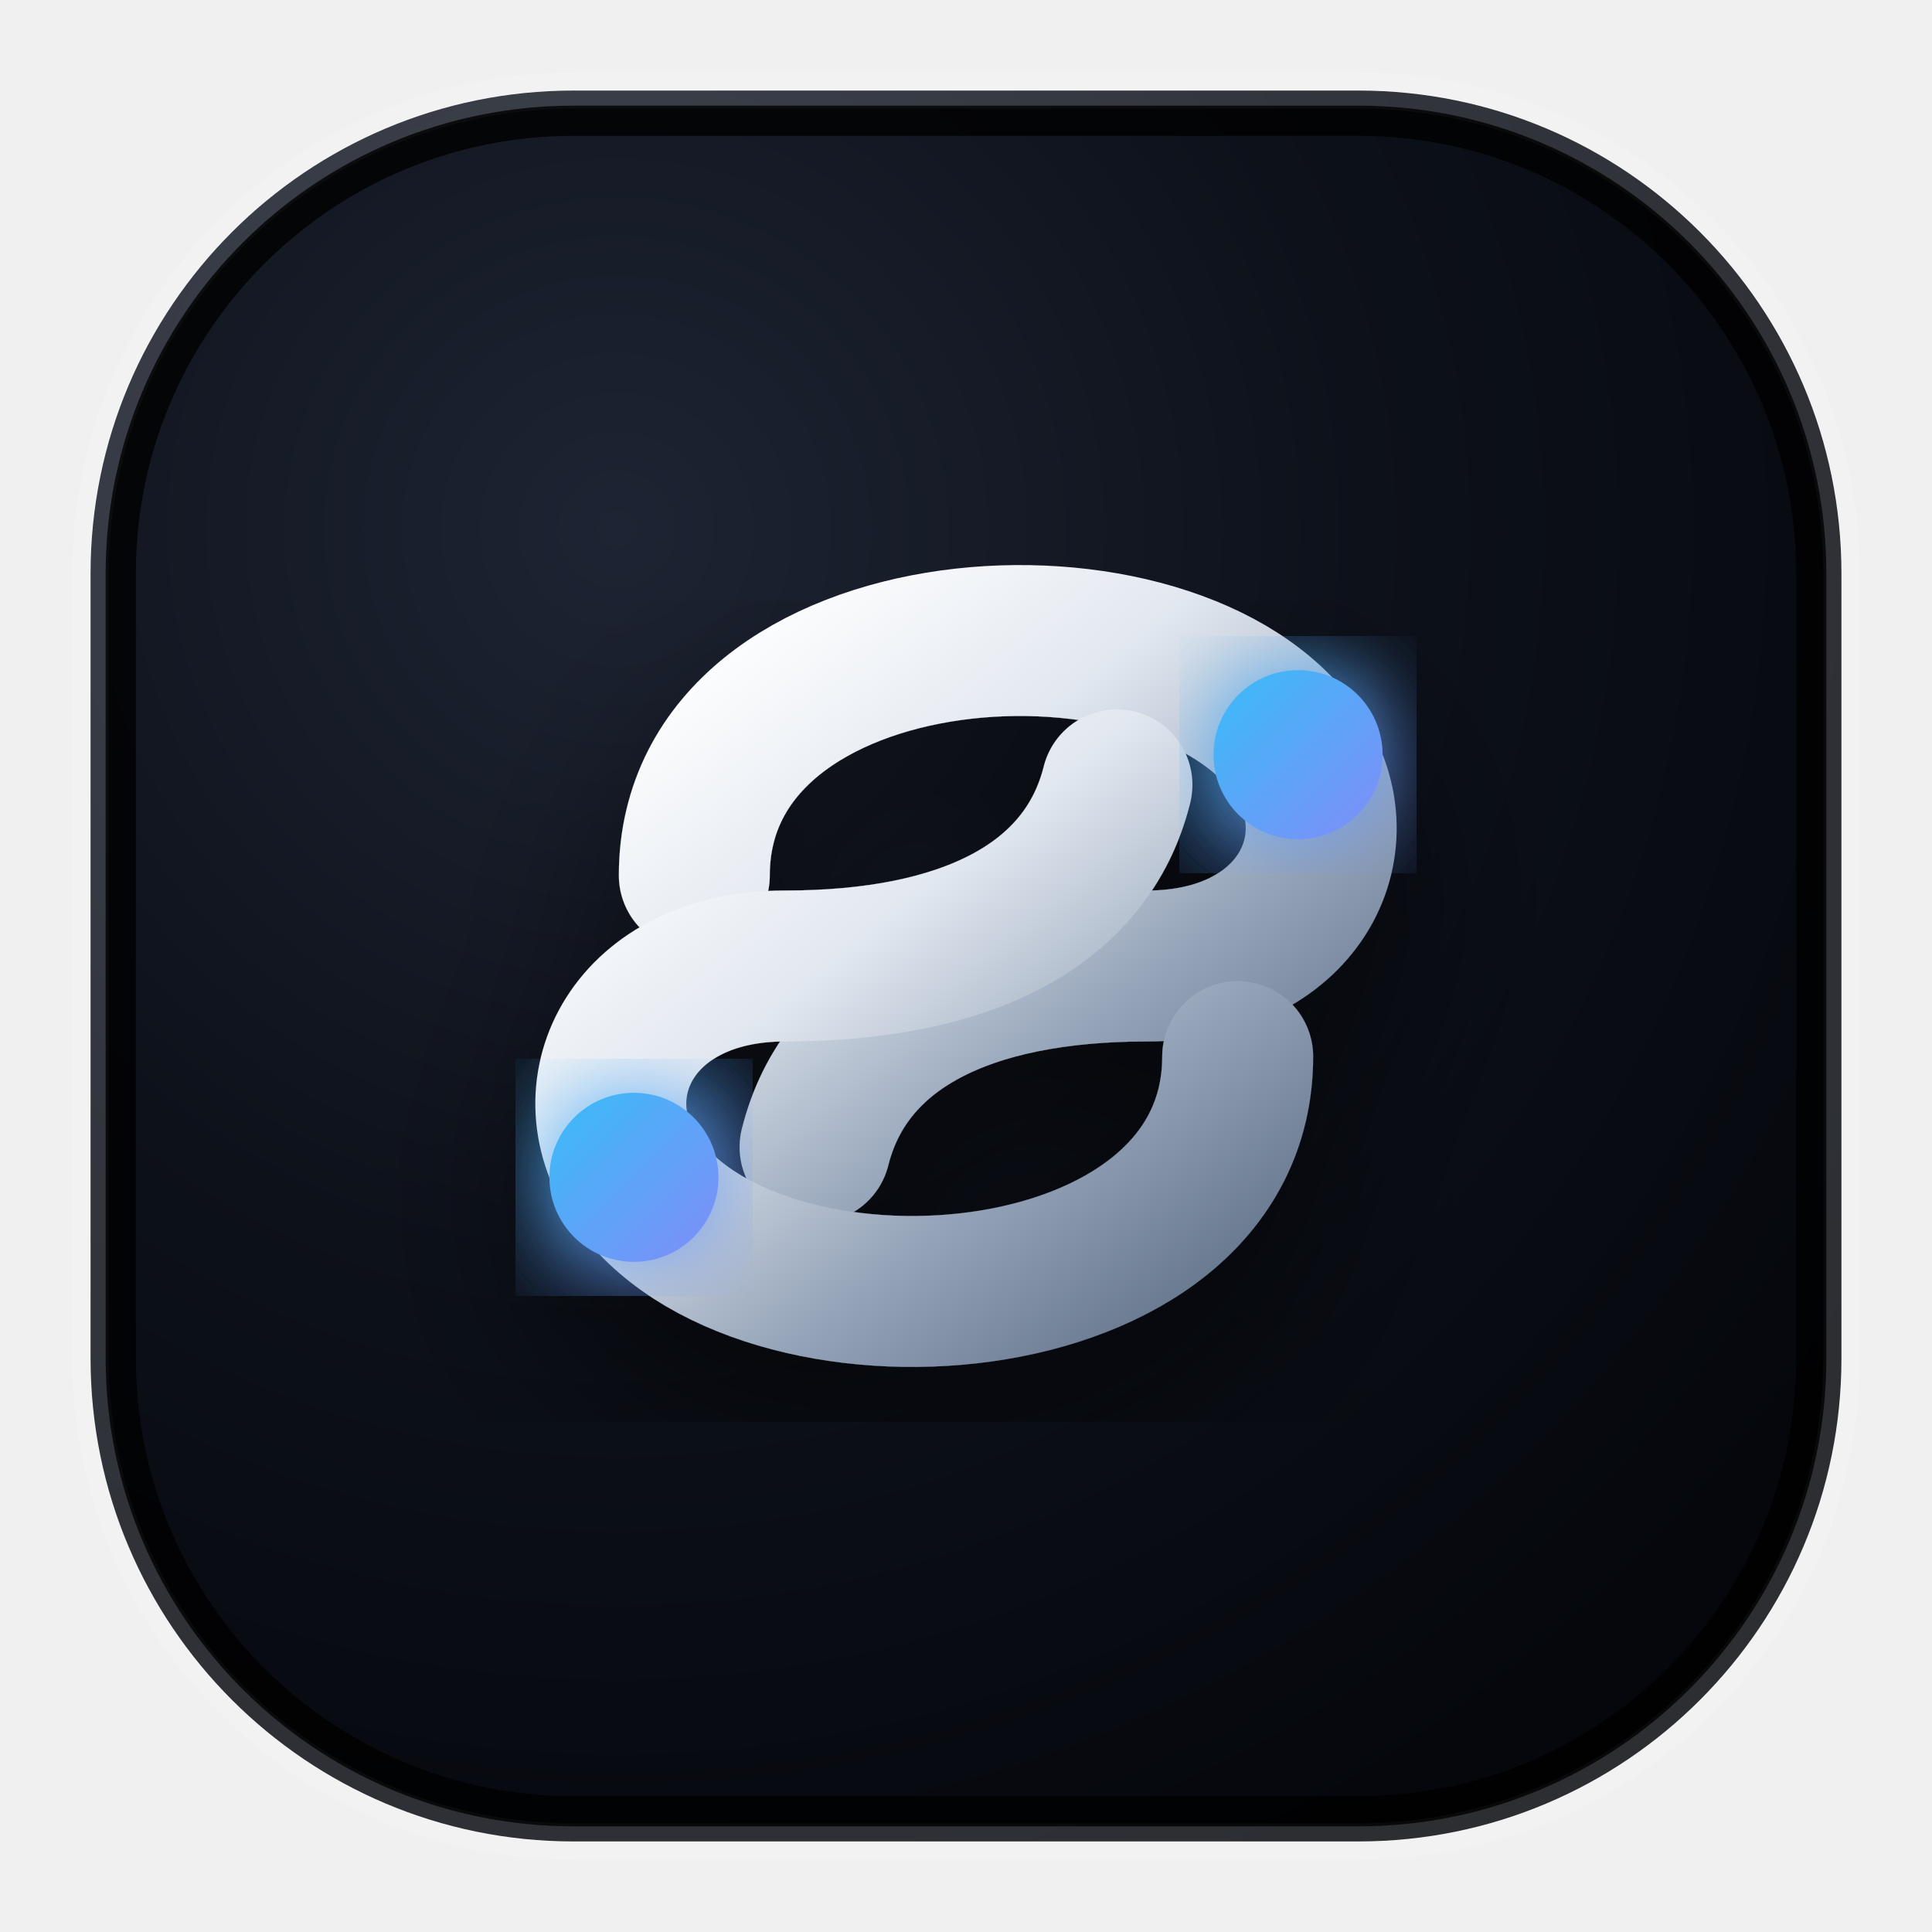
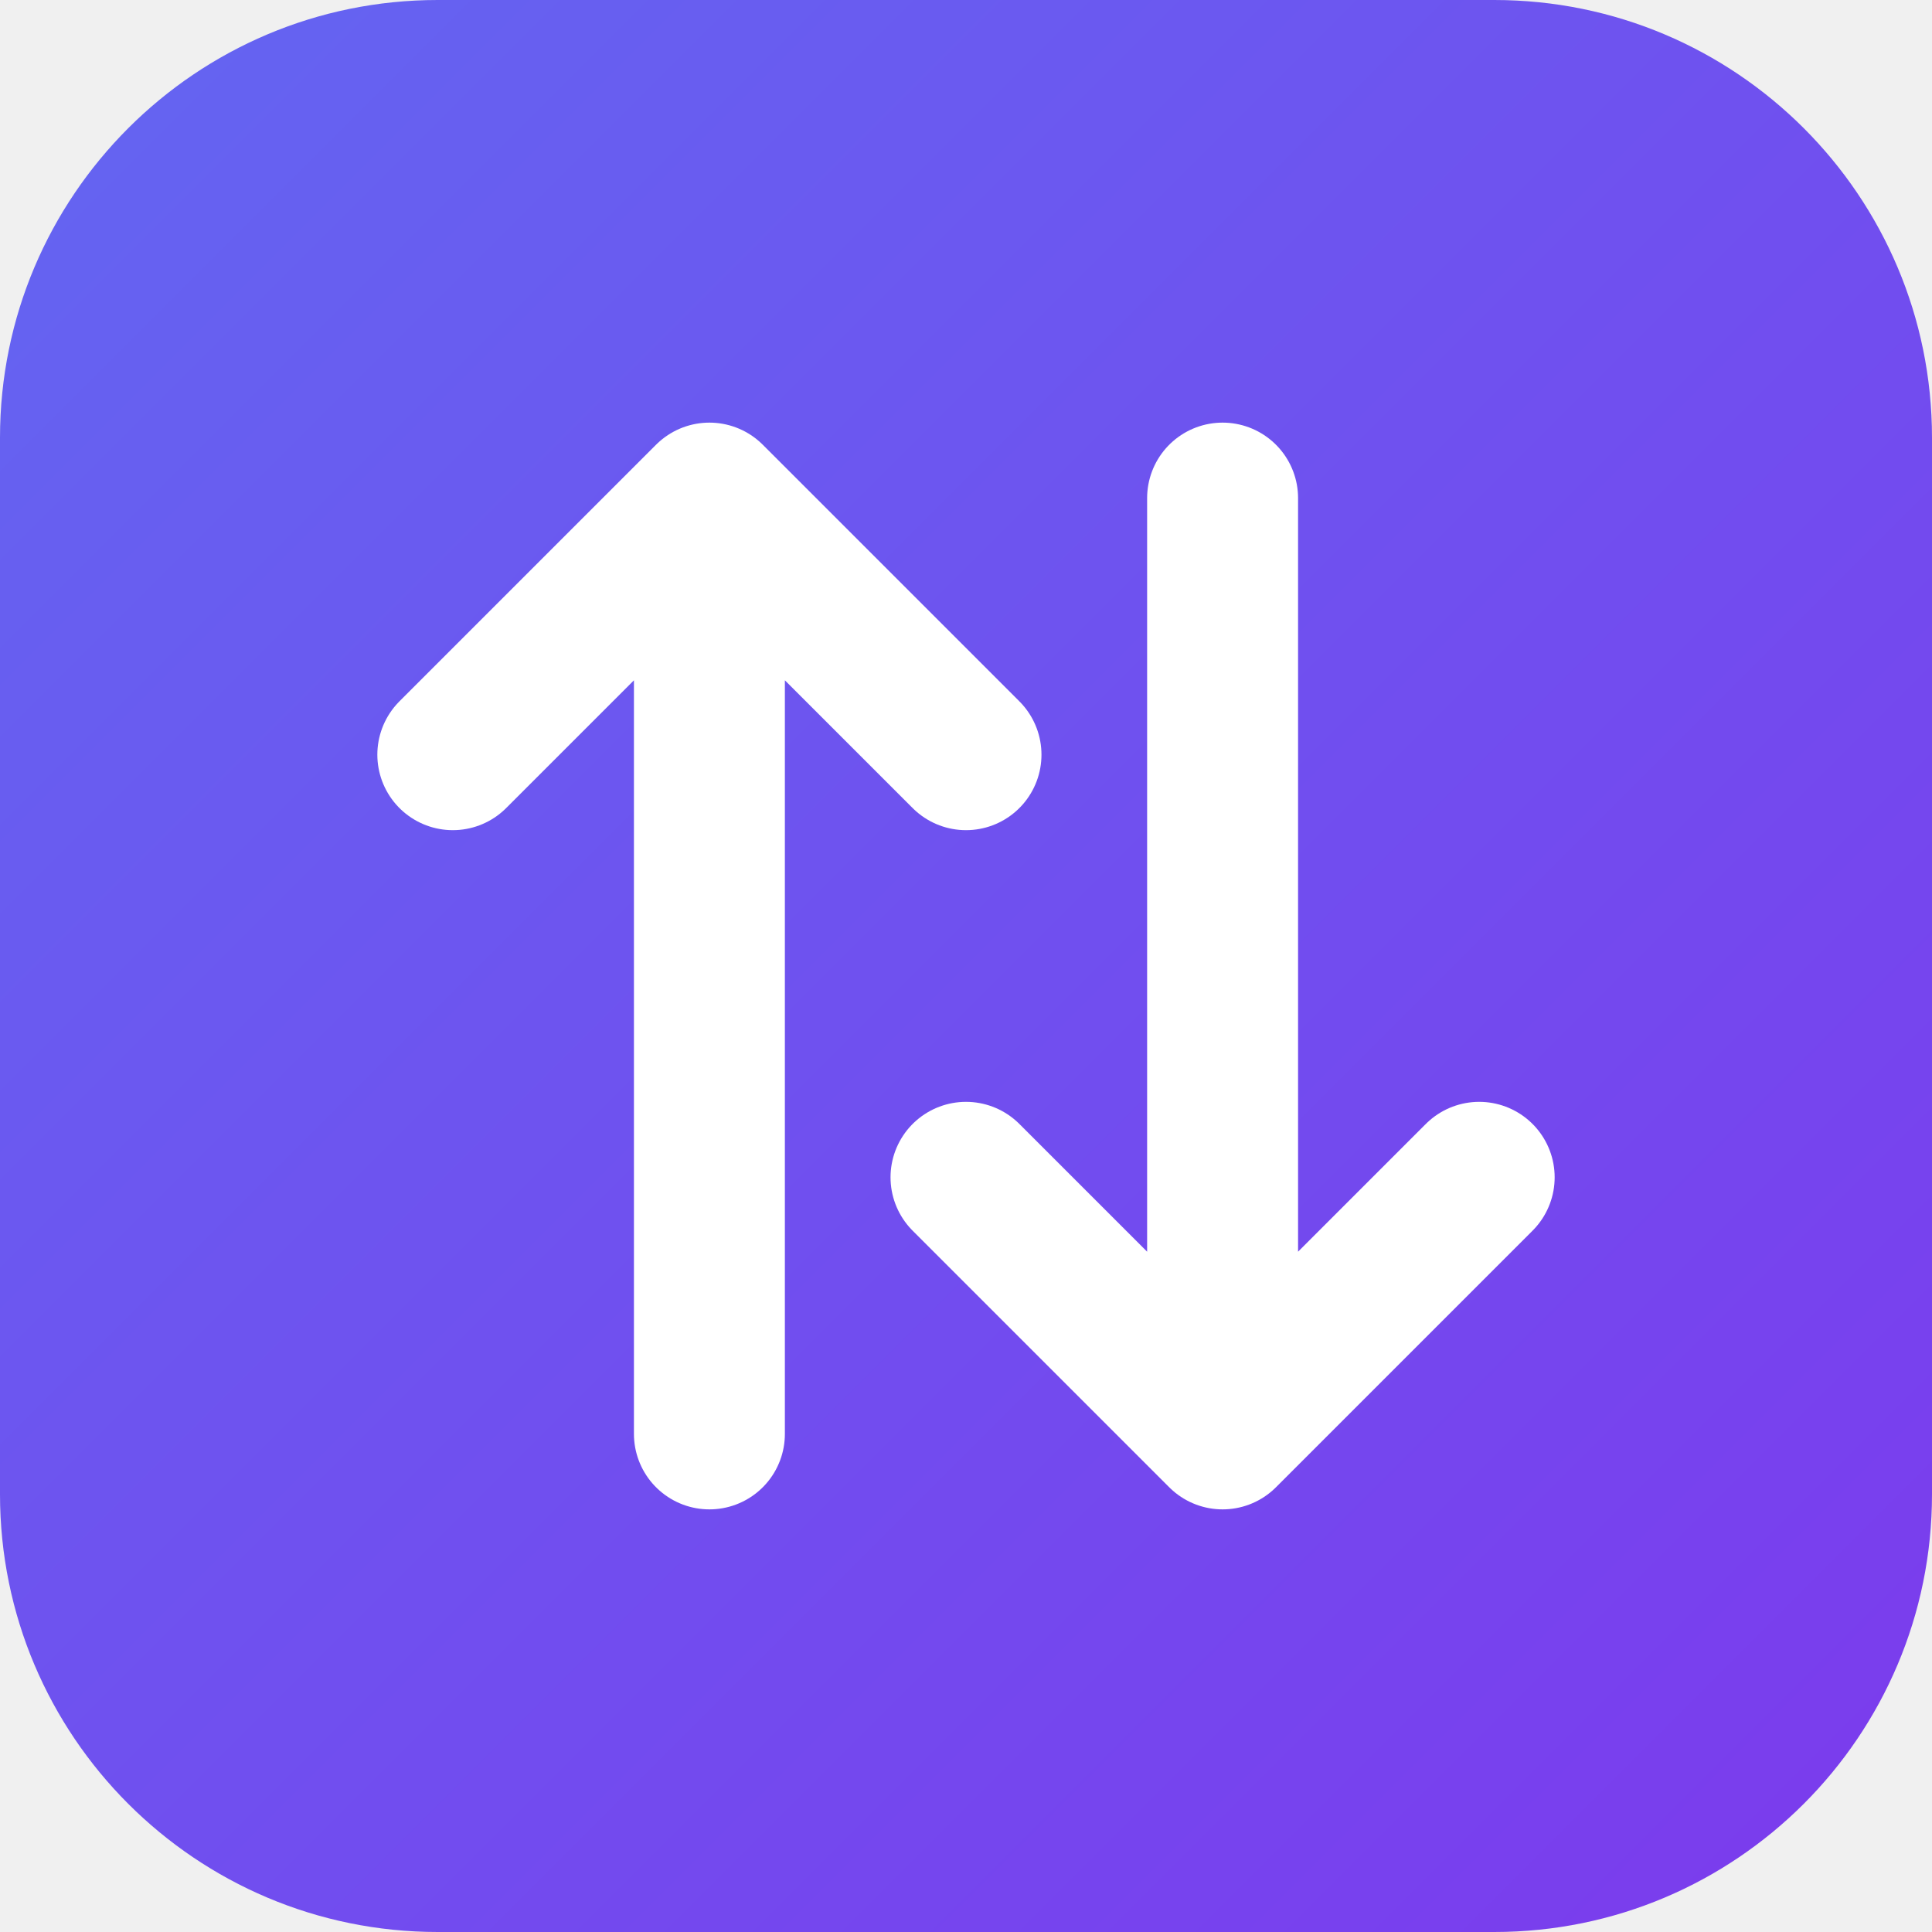
- <svg xmlns="http://www.w3.org/2000/svg" viewBox="0 0 64 64" width="64" height="64">
+ <svg xmlns="http://www.w3.org/2000/svg" viewBox="0 0 512 512">
  <defs>
-     <radialGradient id="bgGrad" cx="30%" cy="25%" r="85%">
-       <stop offset="0%" stop-color="#1e2433" />
-       <stop offset="50%" stop-color="#0d111a" />
-       <stop offset="100%" stop-color="#05070c" />
-     </radialGradient>
-     <linearGradient id="silverGrad" x1="0%" y1="0%" x2="100%" y2="100%">
-       <stop offset="0%" stop-color="#ffffff" />
-       <stop offset="35%" stop-color="#e2e8f0" />
-       <stop offset="70%" stop-color="#94a3b8" />
-       <stop offset="100%" stop-color="#64748b" />
+     <linearGradient id="g" x1="0" y1="0" x2="1" y2="1">
+       <stop offset="0" stop-color="#6366f1" />
+       <stop offset="1" stop-color="#7c3aed" />
    </linearGradient>
-     <linearGradient id="glowGrad" x1="0%" y1="0%" x2="100%" y2="100%">
-       <stop offset="0%" stop-color="#38bdf8" />
-       <stop offset="100%" stop-color="#818cf8" />
-     </linearGradient>
-     <filter id="depthShadow" x="-20%" y="-20%" width="140%" height="140%">
-       <feDropShadow dx="0" dy="3" stdDeviation="3" flood-color="#000000" flood-opacity="0.6" />
-     </filter>
-     <filter id="softGlow" x="-20%" y="-20%" width="140%" height="140%">
-       <feGaussianBlur stdDeviation="1.5" result="blur" />
-       <feComposite in="SourceGraphic" in2="blur" operator="over" />
-     </filter>
  </defs>
-   <rect x="3" y="3" width="58" height="58" rx="16" fill="url(#bgGrad)" stroke="rgba(255,255,255,0.16)" stroke-width="1.2" />
-   <rect x="4" y="4" width="56" height="56" rx="15" fill="none" stroke="rgba(0,0,0,0.8)" stroke-width="1" />
-   <g filter="url(#depthShadow)">
-     <path d="M 23 29 C 23 20, 39 19, 43 25 C 45 28, 43 32, 38 32 C 32 32, 28 34, 27 38" fill="none" stroke="url(#silverGrad)" stroke-width="5" stroke-linecap="round" stroke-linejoin="round" />
-     <path d="M 41 35 C 41 44, 25 45, 21 39 C 19 36, 21 32, 26 32 C 32 32, 36 30, 37 26" fill="none" stroke="url(#silverGrad)" stroke-width="5" stroke-linecap="round" stroke-linejoin="round" />
-     <circle cx="43" cy="25" r="2.8" fill="url(#glowGrad)" filter="url(#softGlow)" />
-     <circle cx="21" cy="39" r="2.8" fill="url(#glowGrad)" filter="url(#softGlow)" />
+   <rect width="512" height="512" rx="116" fill="url(#g)" />
+   <g fill="none" stroke="#fff" stroke-width="40" stroke-linecap="round" stroke-linejoin="round">
+     <path d="M188 132v248M120 200l68-68 68 68" />
+     <path d="M324 380V132M256 312l68 68 68-68" />
  </g>
</svg>
